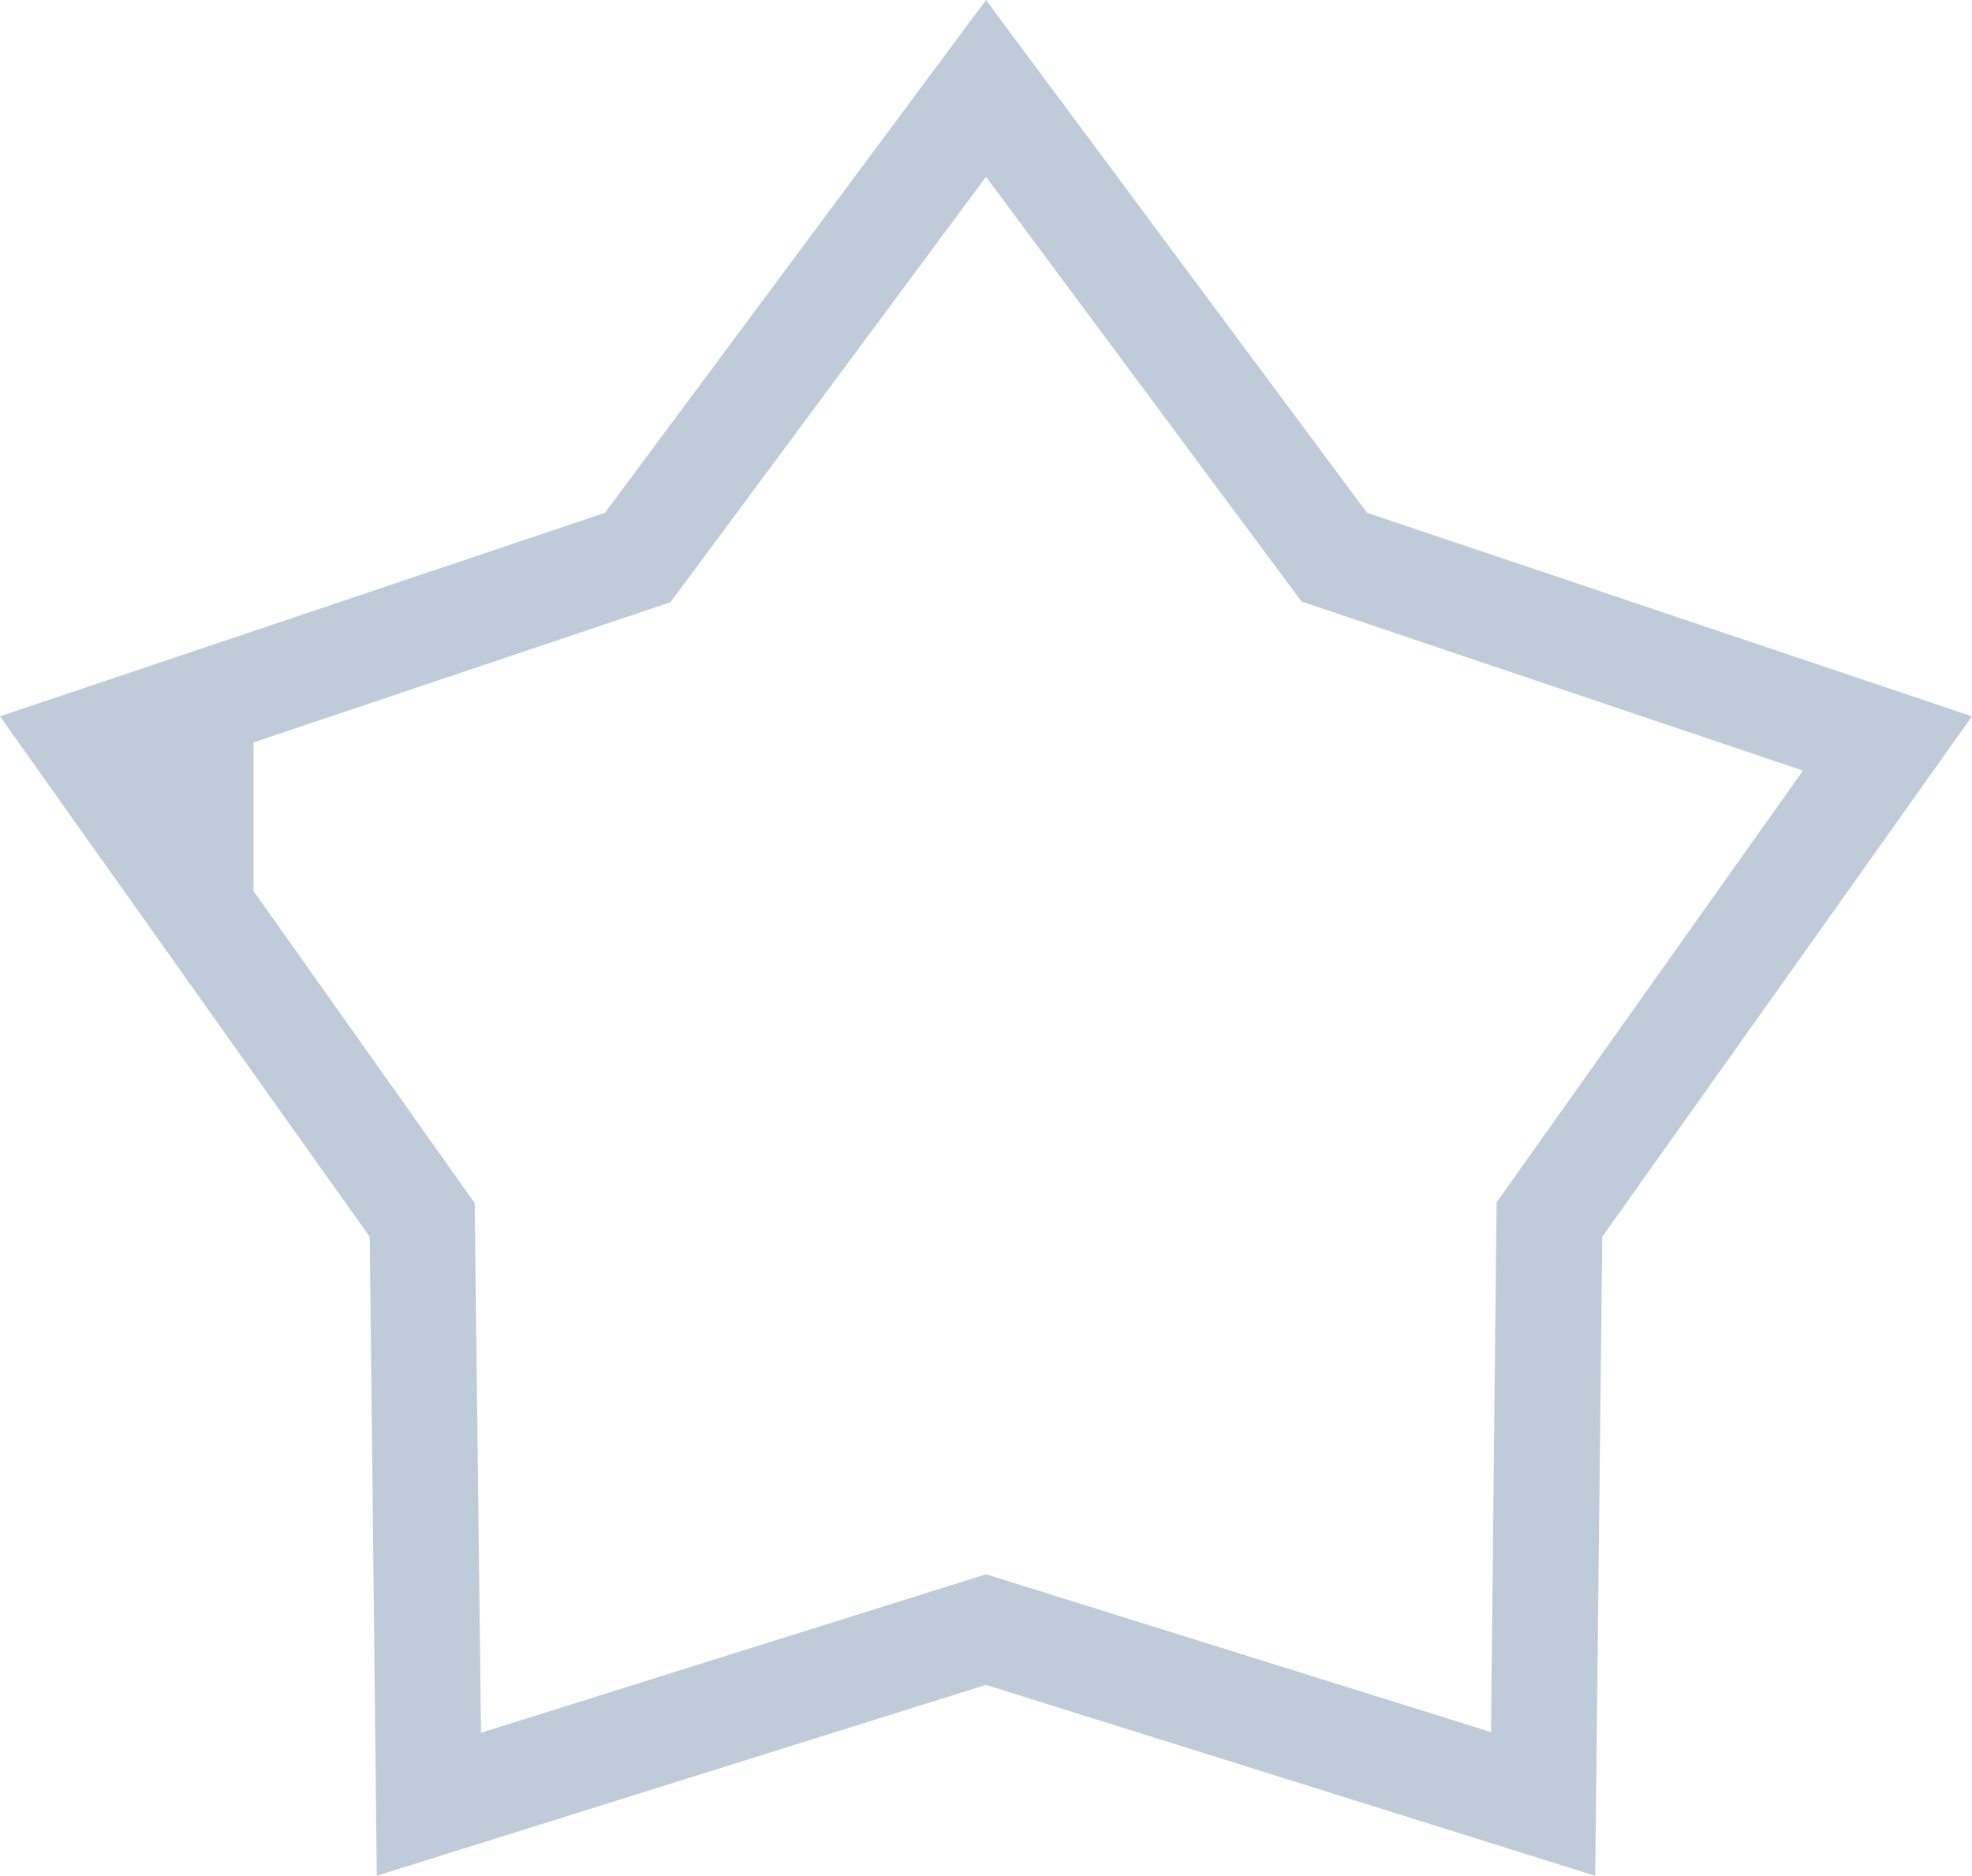
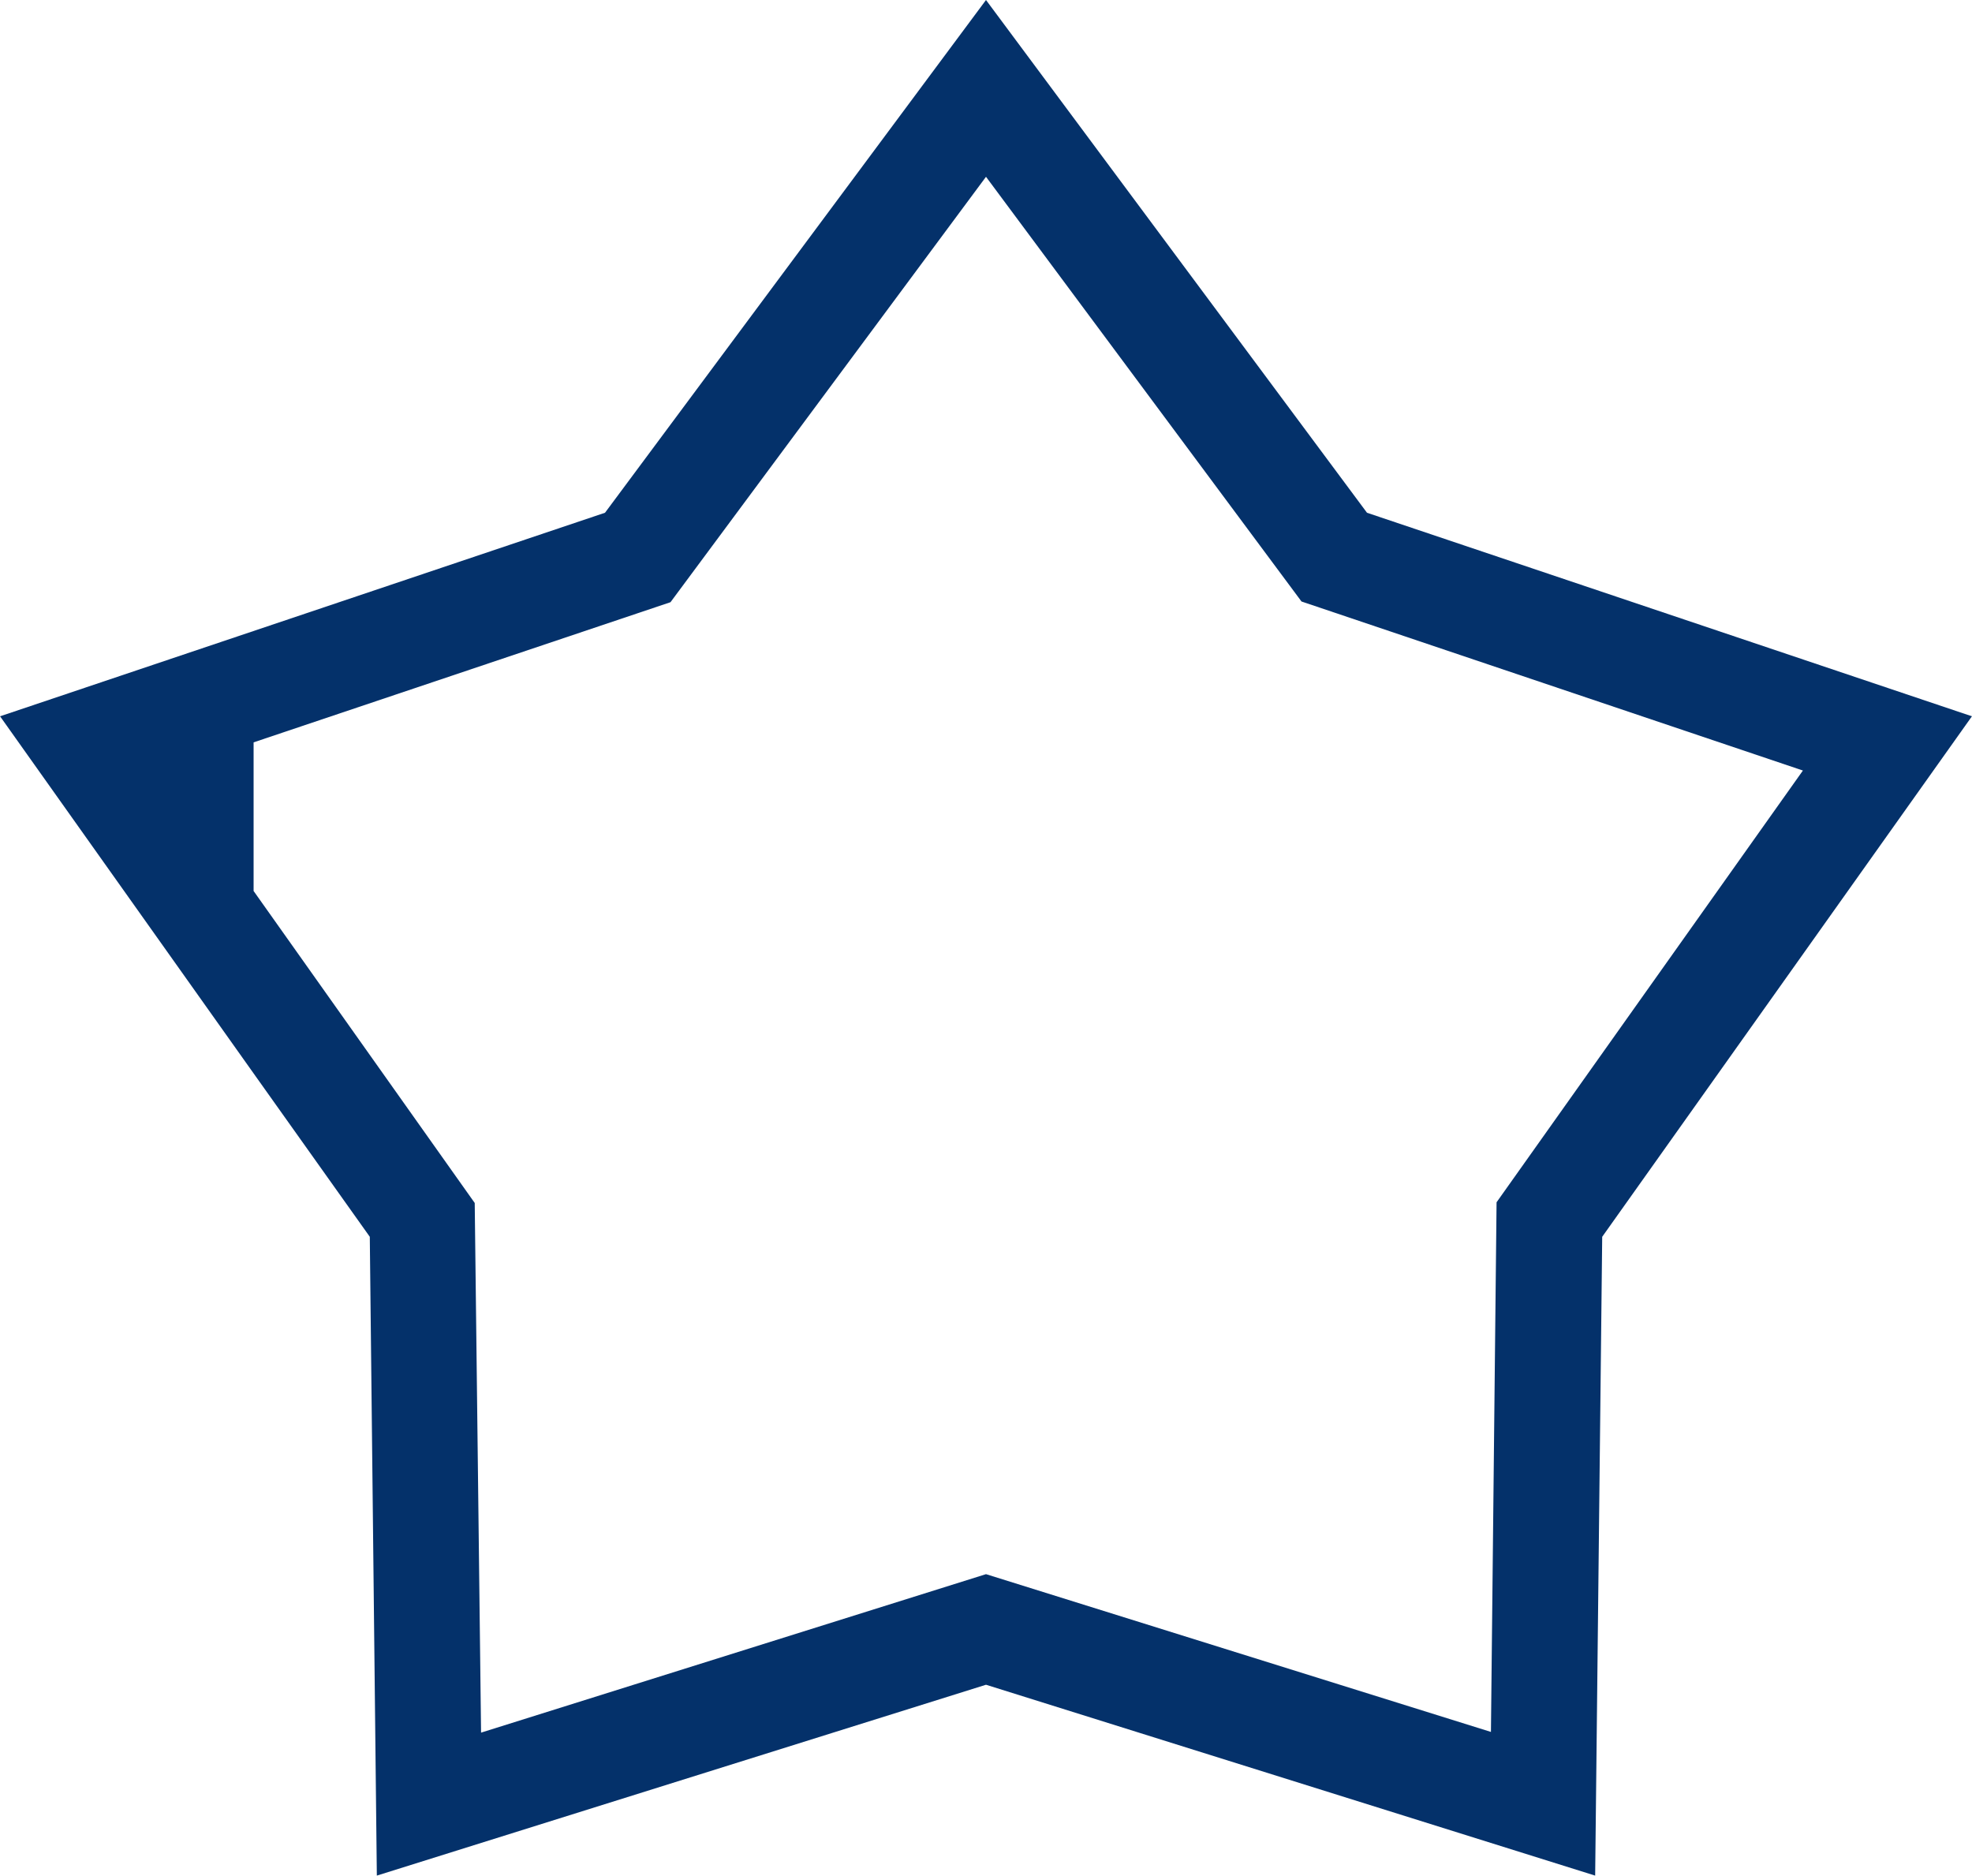
- <svg xmlns="http://www.w3.org/2000/svg" id="Layer_1" data-name="Layer 1" width="280" height="266.3" viewBox="0 0 280 266.3">
+ <svg xmlns="http://www.w3.org/2000/svg" id="Layer_1" data-name="Layer 1" width="98.78mm" height="93.94mm" viewBox="0 0 280 266.3">
  <defs>
    <style>
      .cls-1 {
-         fill: #c0cbda;
+         fill: #04316a;
      }
    </style>
  </defs>
  <path class="cls-1" d="M67.4,170.8l-31.4-44.3v-21.1l59.2-19.9,44.8-60.4,44.8,60.3,71.2,24-43.5,61.3-.8,75.2-71.7-22.4-71.7,22.5-.9-75.2ZM140,0l-54.1,72.8L0,101.7h0l36,50.7,16.5,23.2,1,90.7,86.5-27.1h0l86.5,27.1,1-90.7,52.5-73.9-85.9-28.9L140,0Z" />
</svg>
